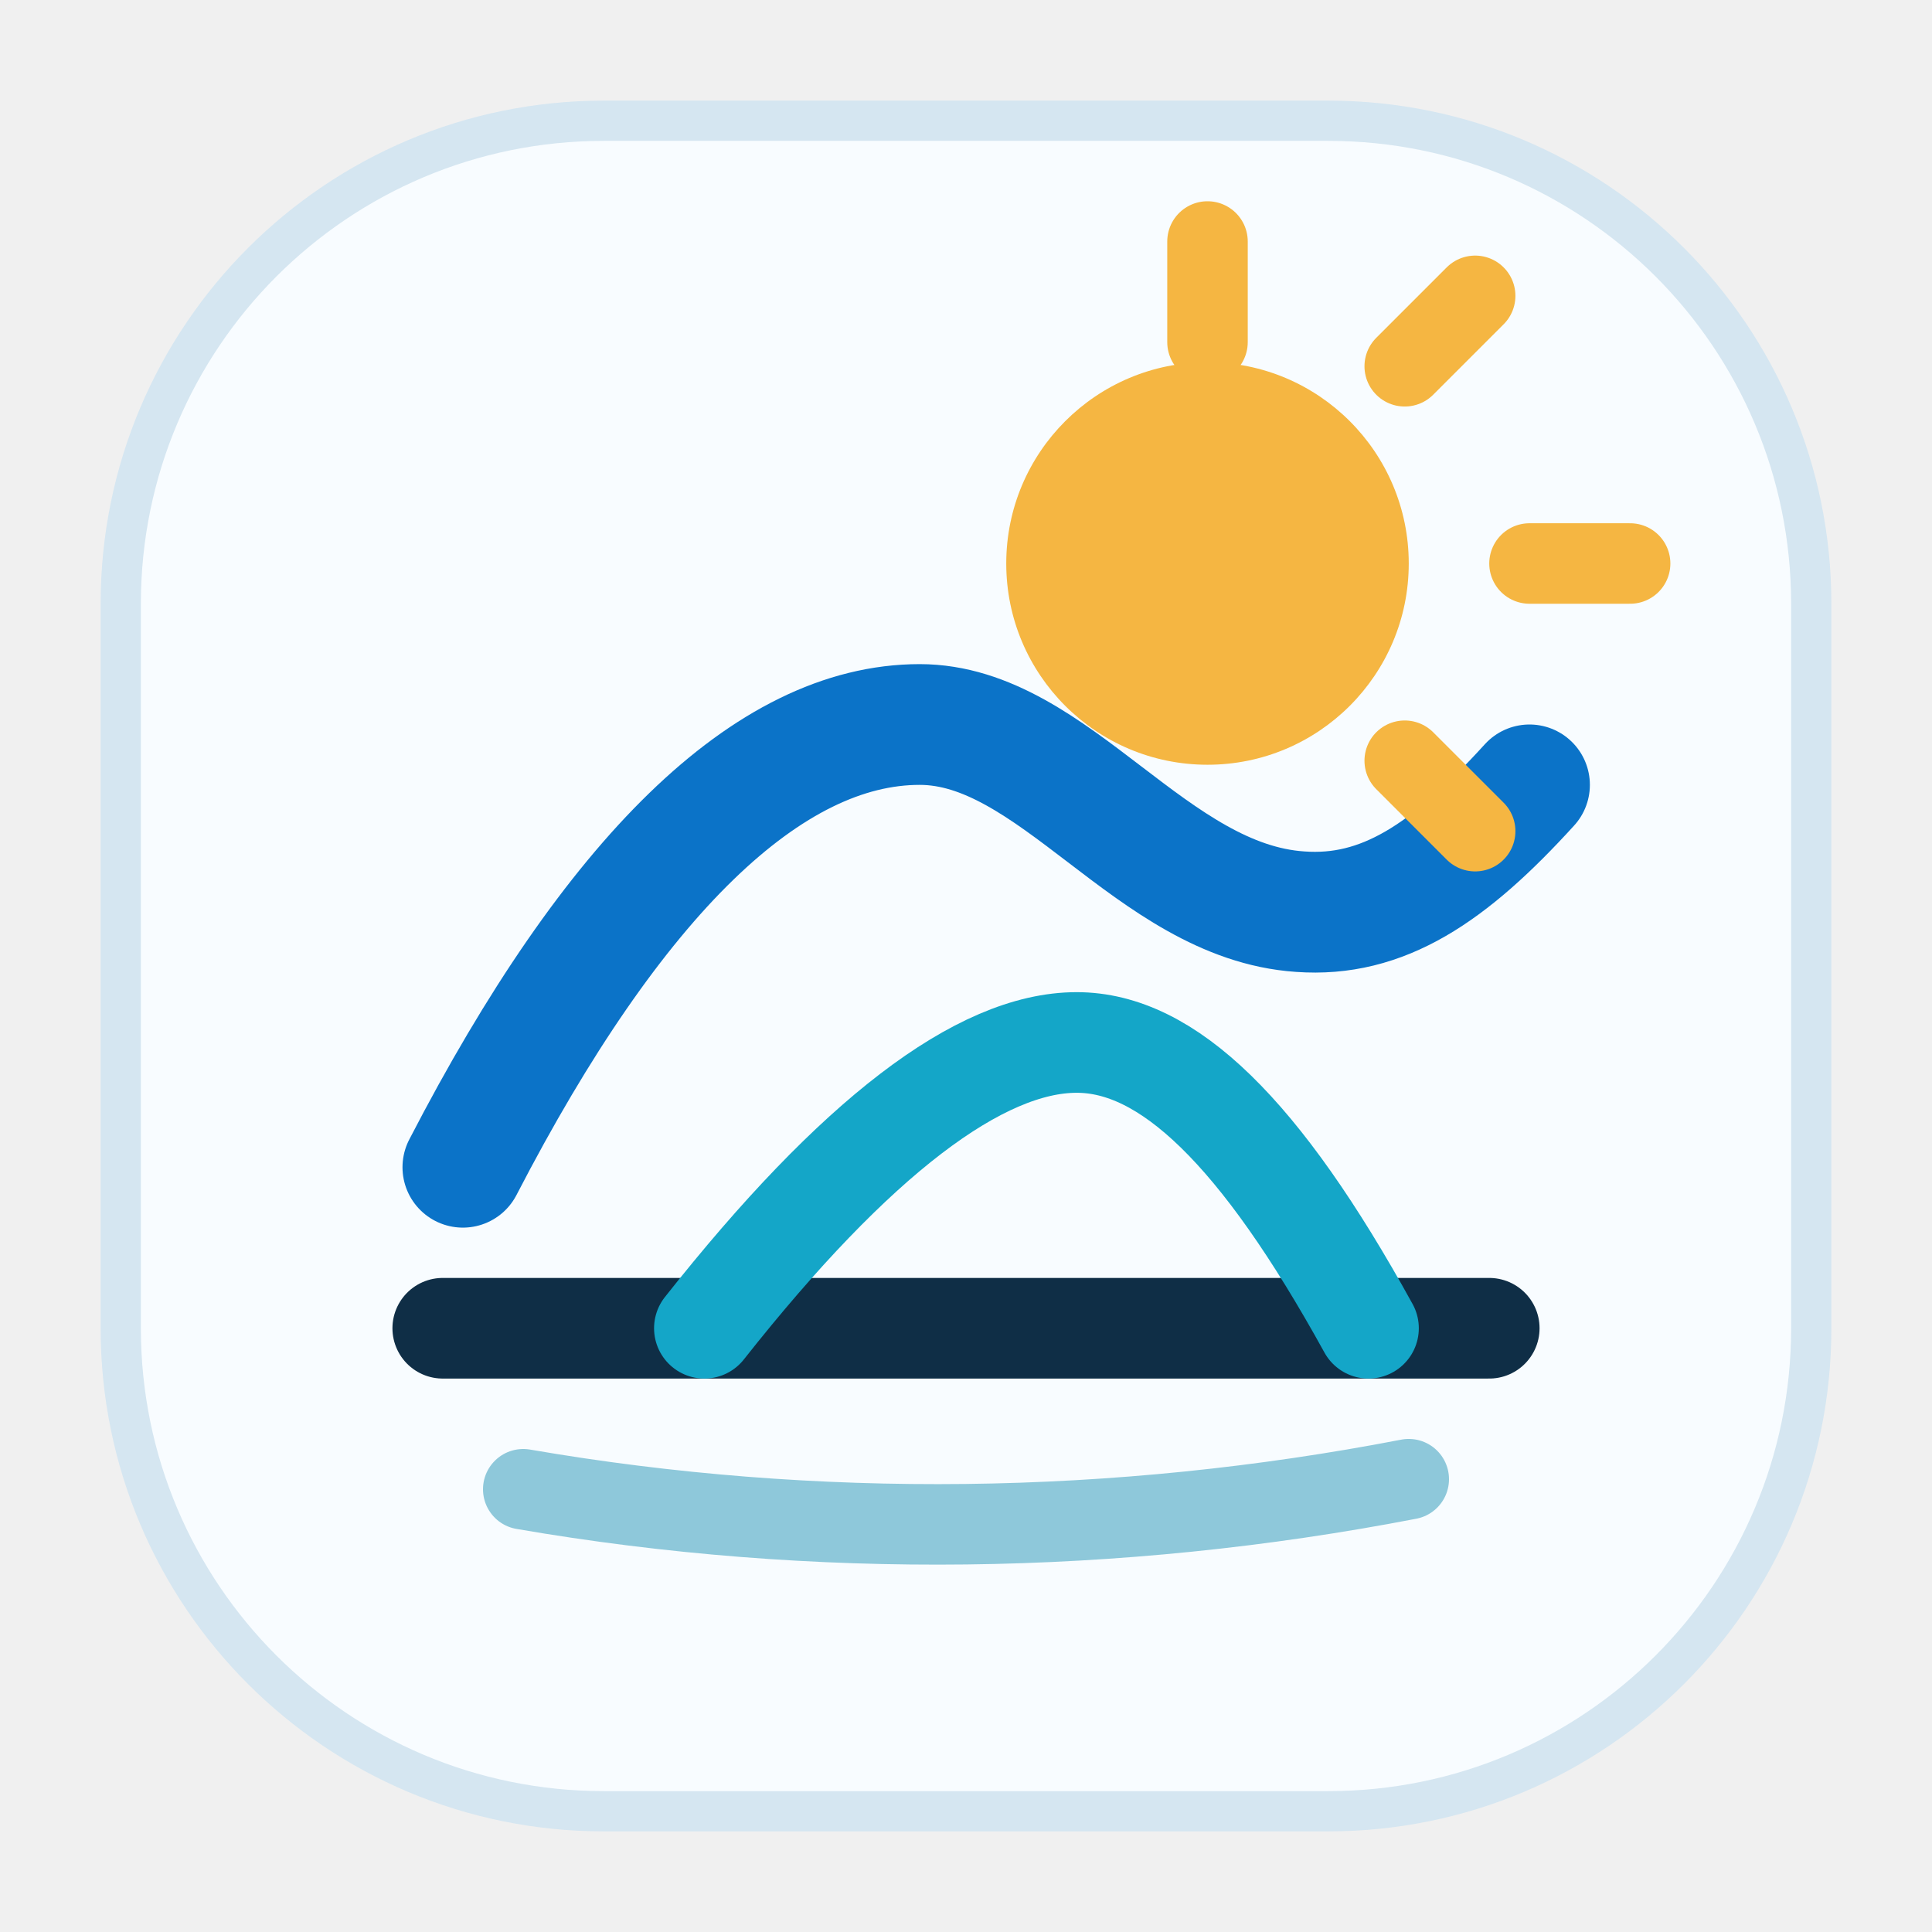
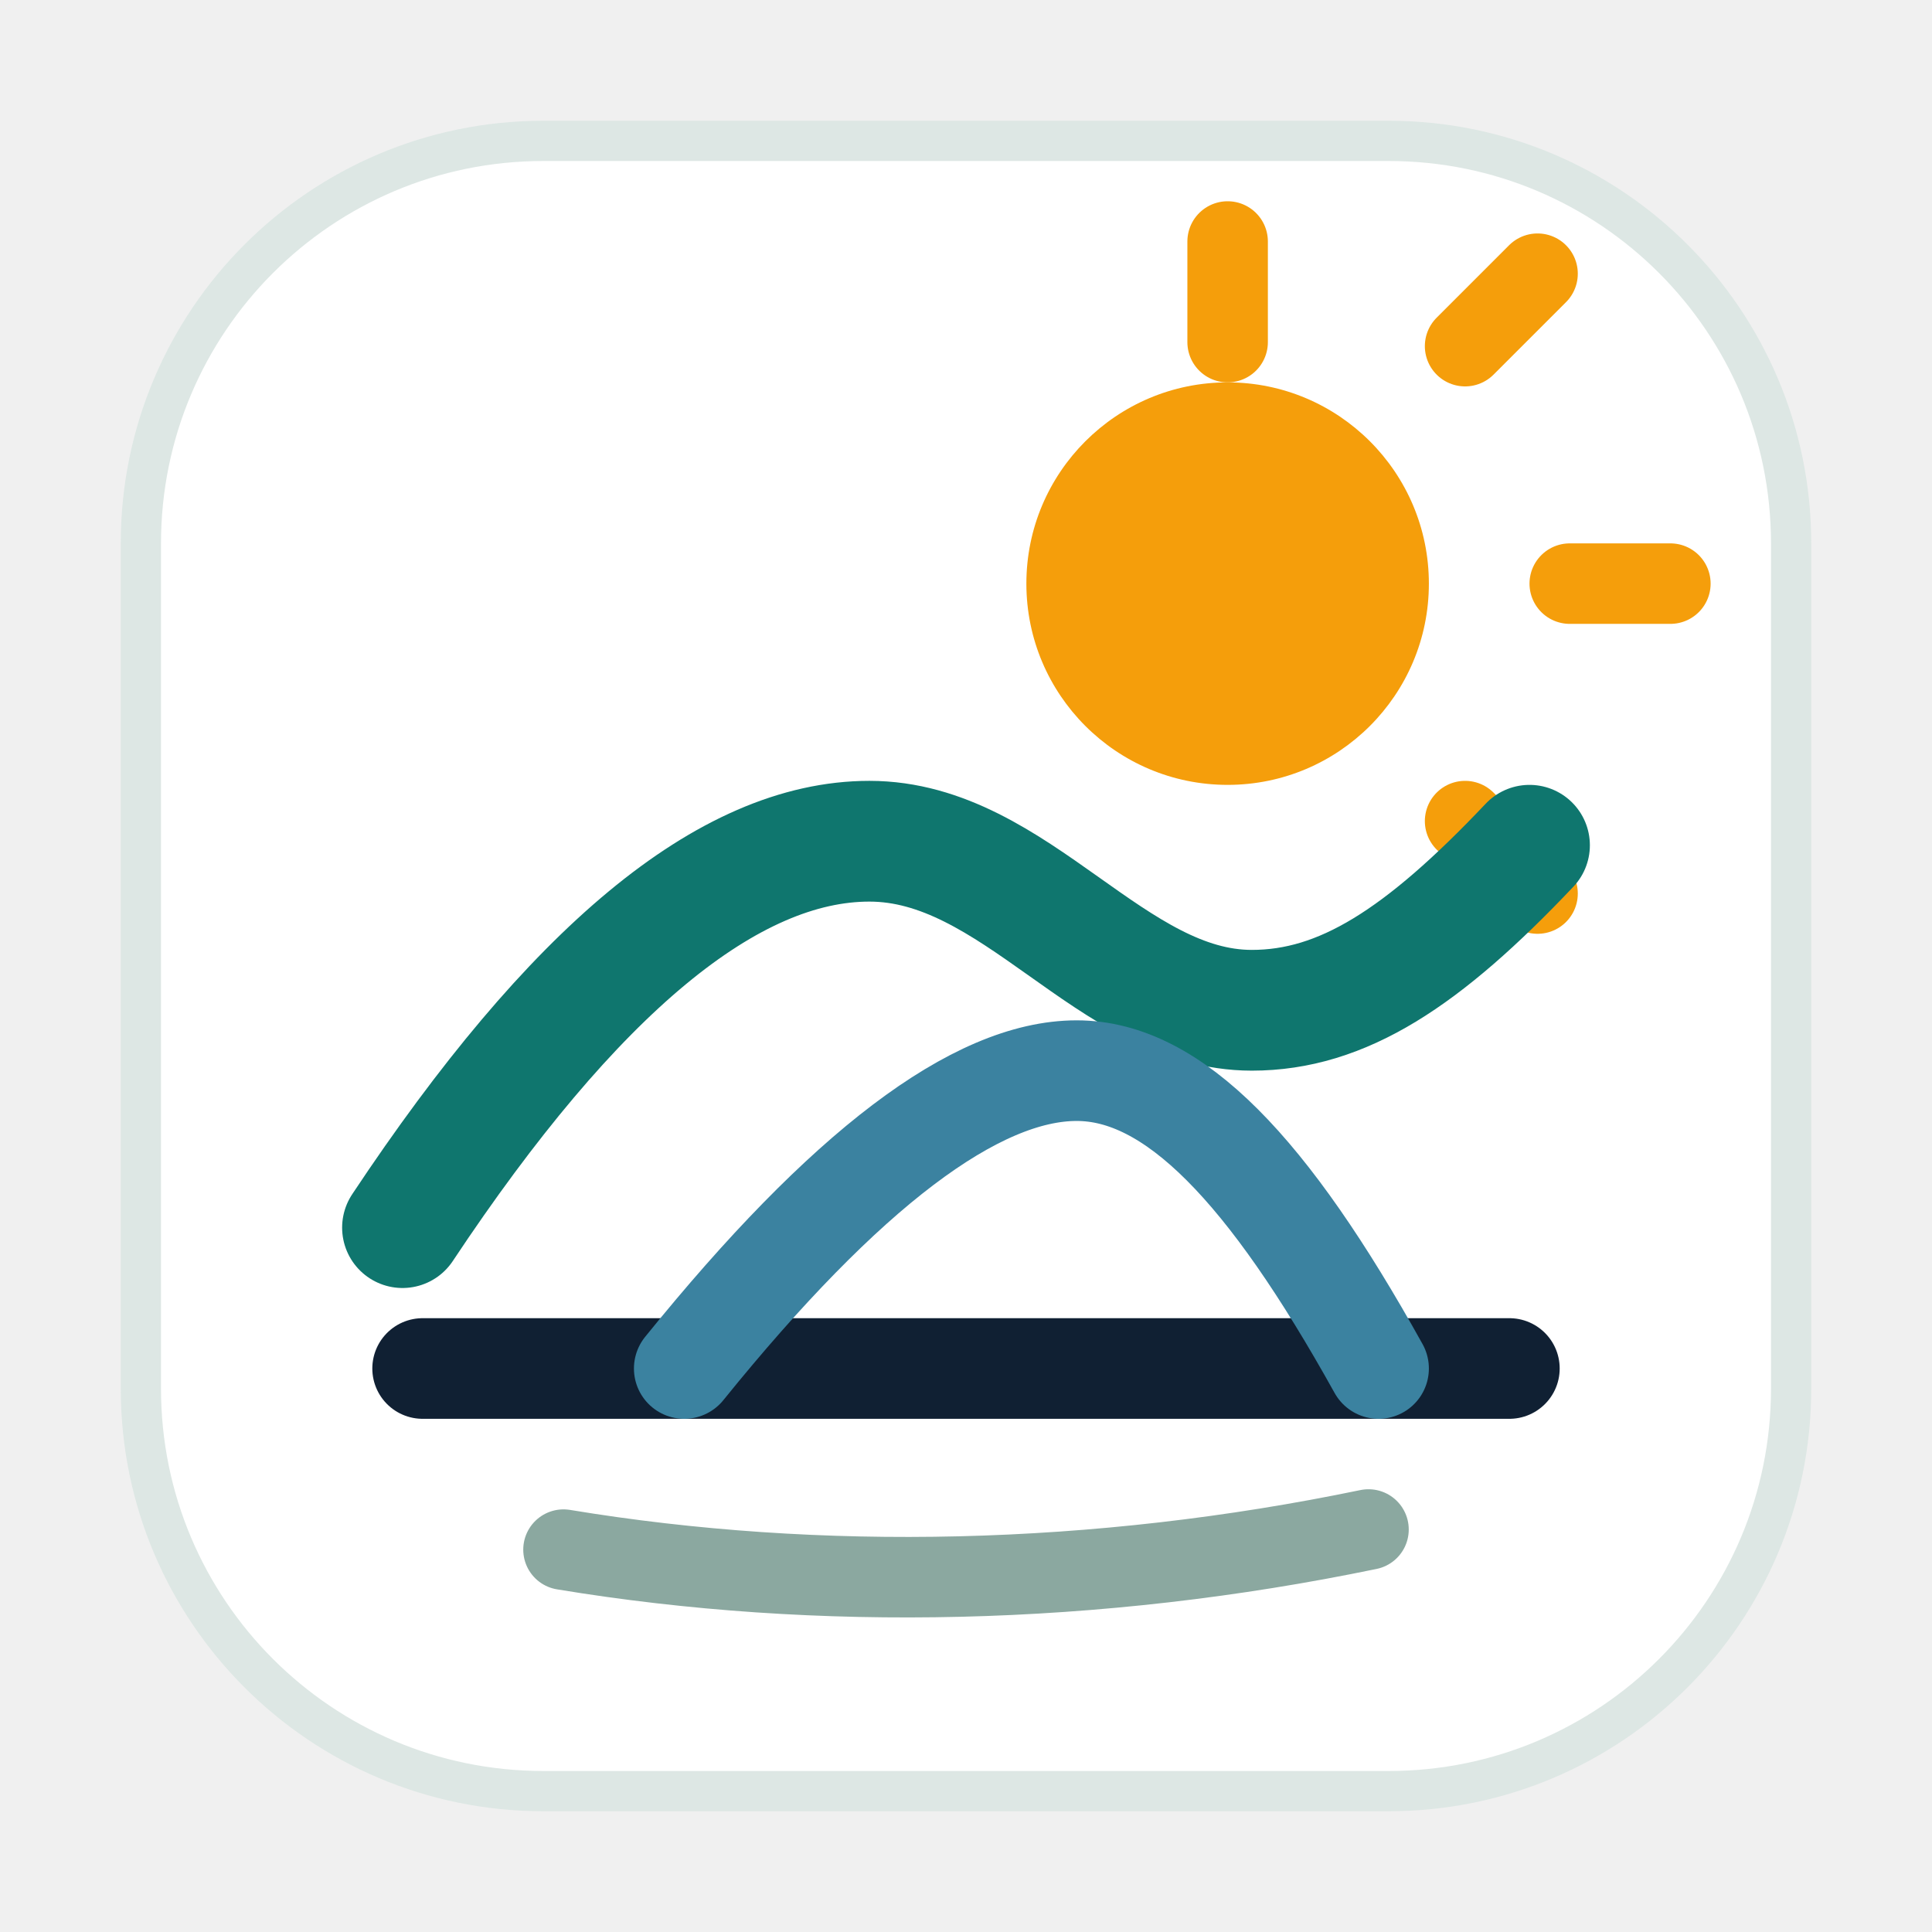
<svg xmlns="http://www.w3.org/2000/svg" width="96" height="96" viewBox="0 0 96 96" fill="none" role="img" aria-labelledby="title desc">
-   <rect x="6" y="6" width="84" height="84" rx="24" fill="#F8FCFF" />
-   <rect x="6" y="6" width="84" height="84" rx="24" stroke="#D5E6F1" stroke-width="2" />
-   <path d="M23 58C30.5 43.5 38.2 36 45.7 36C52.4 36 57.2 44.8 64.6 45.3C68.7 45.6 72 43.4 76 39" stroke="#0B73C8" stroke-width="6" stroke-linecap="round" stroke-linejoin="round" />
-   <path d="M22 66H74" stroke="#0F2E46" stroke-width="5" stroke-linecap="round" />
-   <path d="M35 66C42.5 56.5 48.7 51.8 53.5 51.8C58 51.8 62.6 56.2 68 66" stroke="#14A6C8" stroke-width="5" stroke-linecap="round" stroke-linejoin="round" />
-   <path d="M26 74C40.5 76.5 55.5 76.3 70 73.5" stroke="#8EC8DA" stroke-width="4" stroke-linecap="round" />
-   <circle cx="60" cy="28" r="10" fill="#F5B642" />
-   <path d="M60 12V17M76 28H81M69.8 18.2L73.3 14.7M69.8 37.8L73.3 41.3" stroke="#F5B642" stroke-width="4" stroke-linecap="round" />
+   <rect x="7" y="7" width="82" height="82" rx="20" fill="#FFFFFF" />
+   <rect x="7" y="7" width="82" height="82" rx="20" stroke="#DDE7E4" stroke-width="2" />
+   <circle cx="61" cy="29" r="10" fill="#F59E0B" />
+   <path d="M61 12V17M78 29H83M72.8 17.2L76.4 13.6M72.8 40.8L76.4 44.4" stroke="#F59E0B" stroke-width="4" stroke-linecap="round" />
+   <path d="M20 61C28.5 48.2 36.2 41.8 43.2 41.8C50.5 41.8 55.2 50.2 62.2 50.2C66.7 50.2 70.7 47.6 76 42" stroke="#0F766E" stroke-width="6" stroke-linecap="round" stroke-linejoin="round" />
+   <path d="M21 68H75" stroke="#102033" stroke-width="5" stroke-linecap="round" />
+   <path d="M34 68C42 58.1 48.5 53.2 53.5 53.2C58.3 53.2 63 58.1 68.5 68" stroke="#3B82A0" stroke-width="5" stroke-linecap="round" stroke-linejoin="round" />
+   <path d="M28 77C40.7 79.1 54.5 78.8 68 76" stroke="#8BA8A0" stroke-width="4" stroke-linecap="round" />
</svg>
